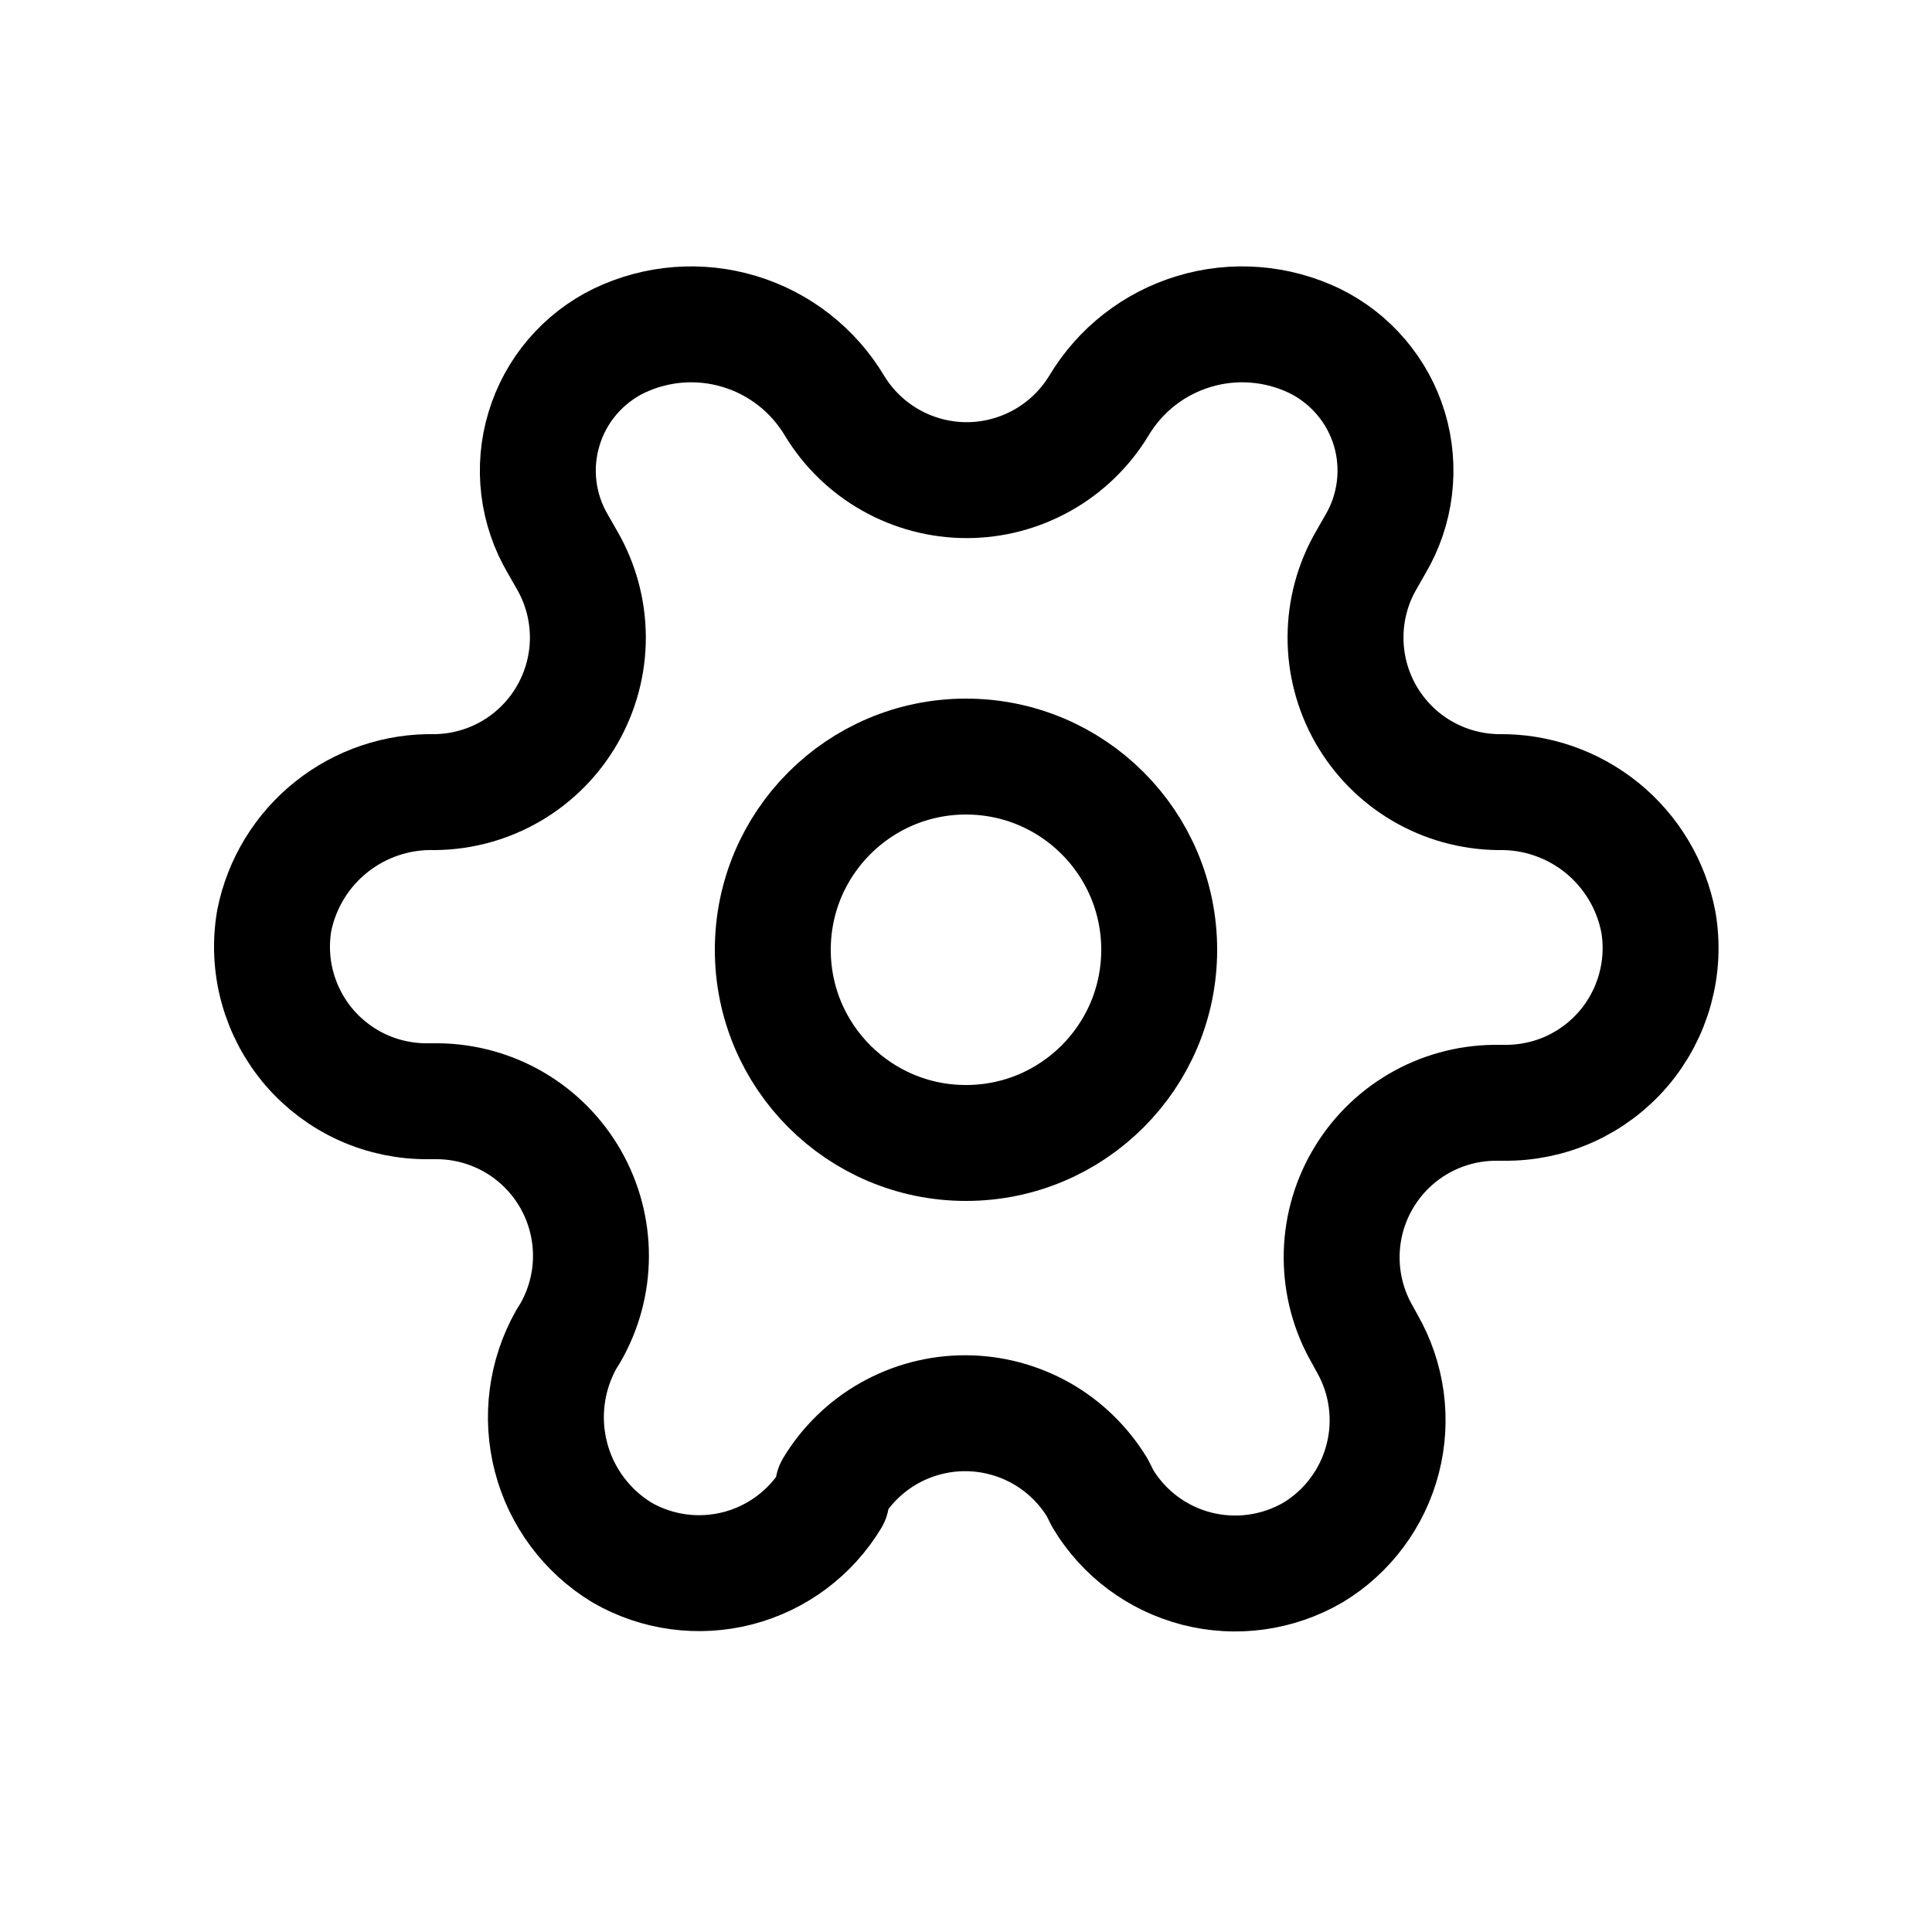
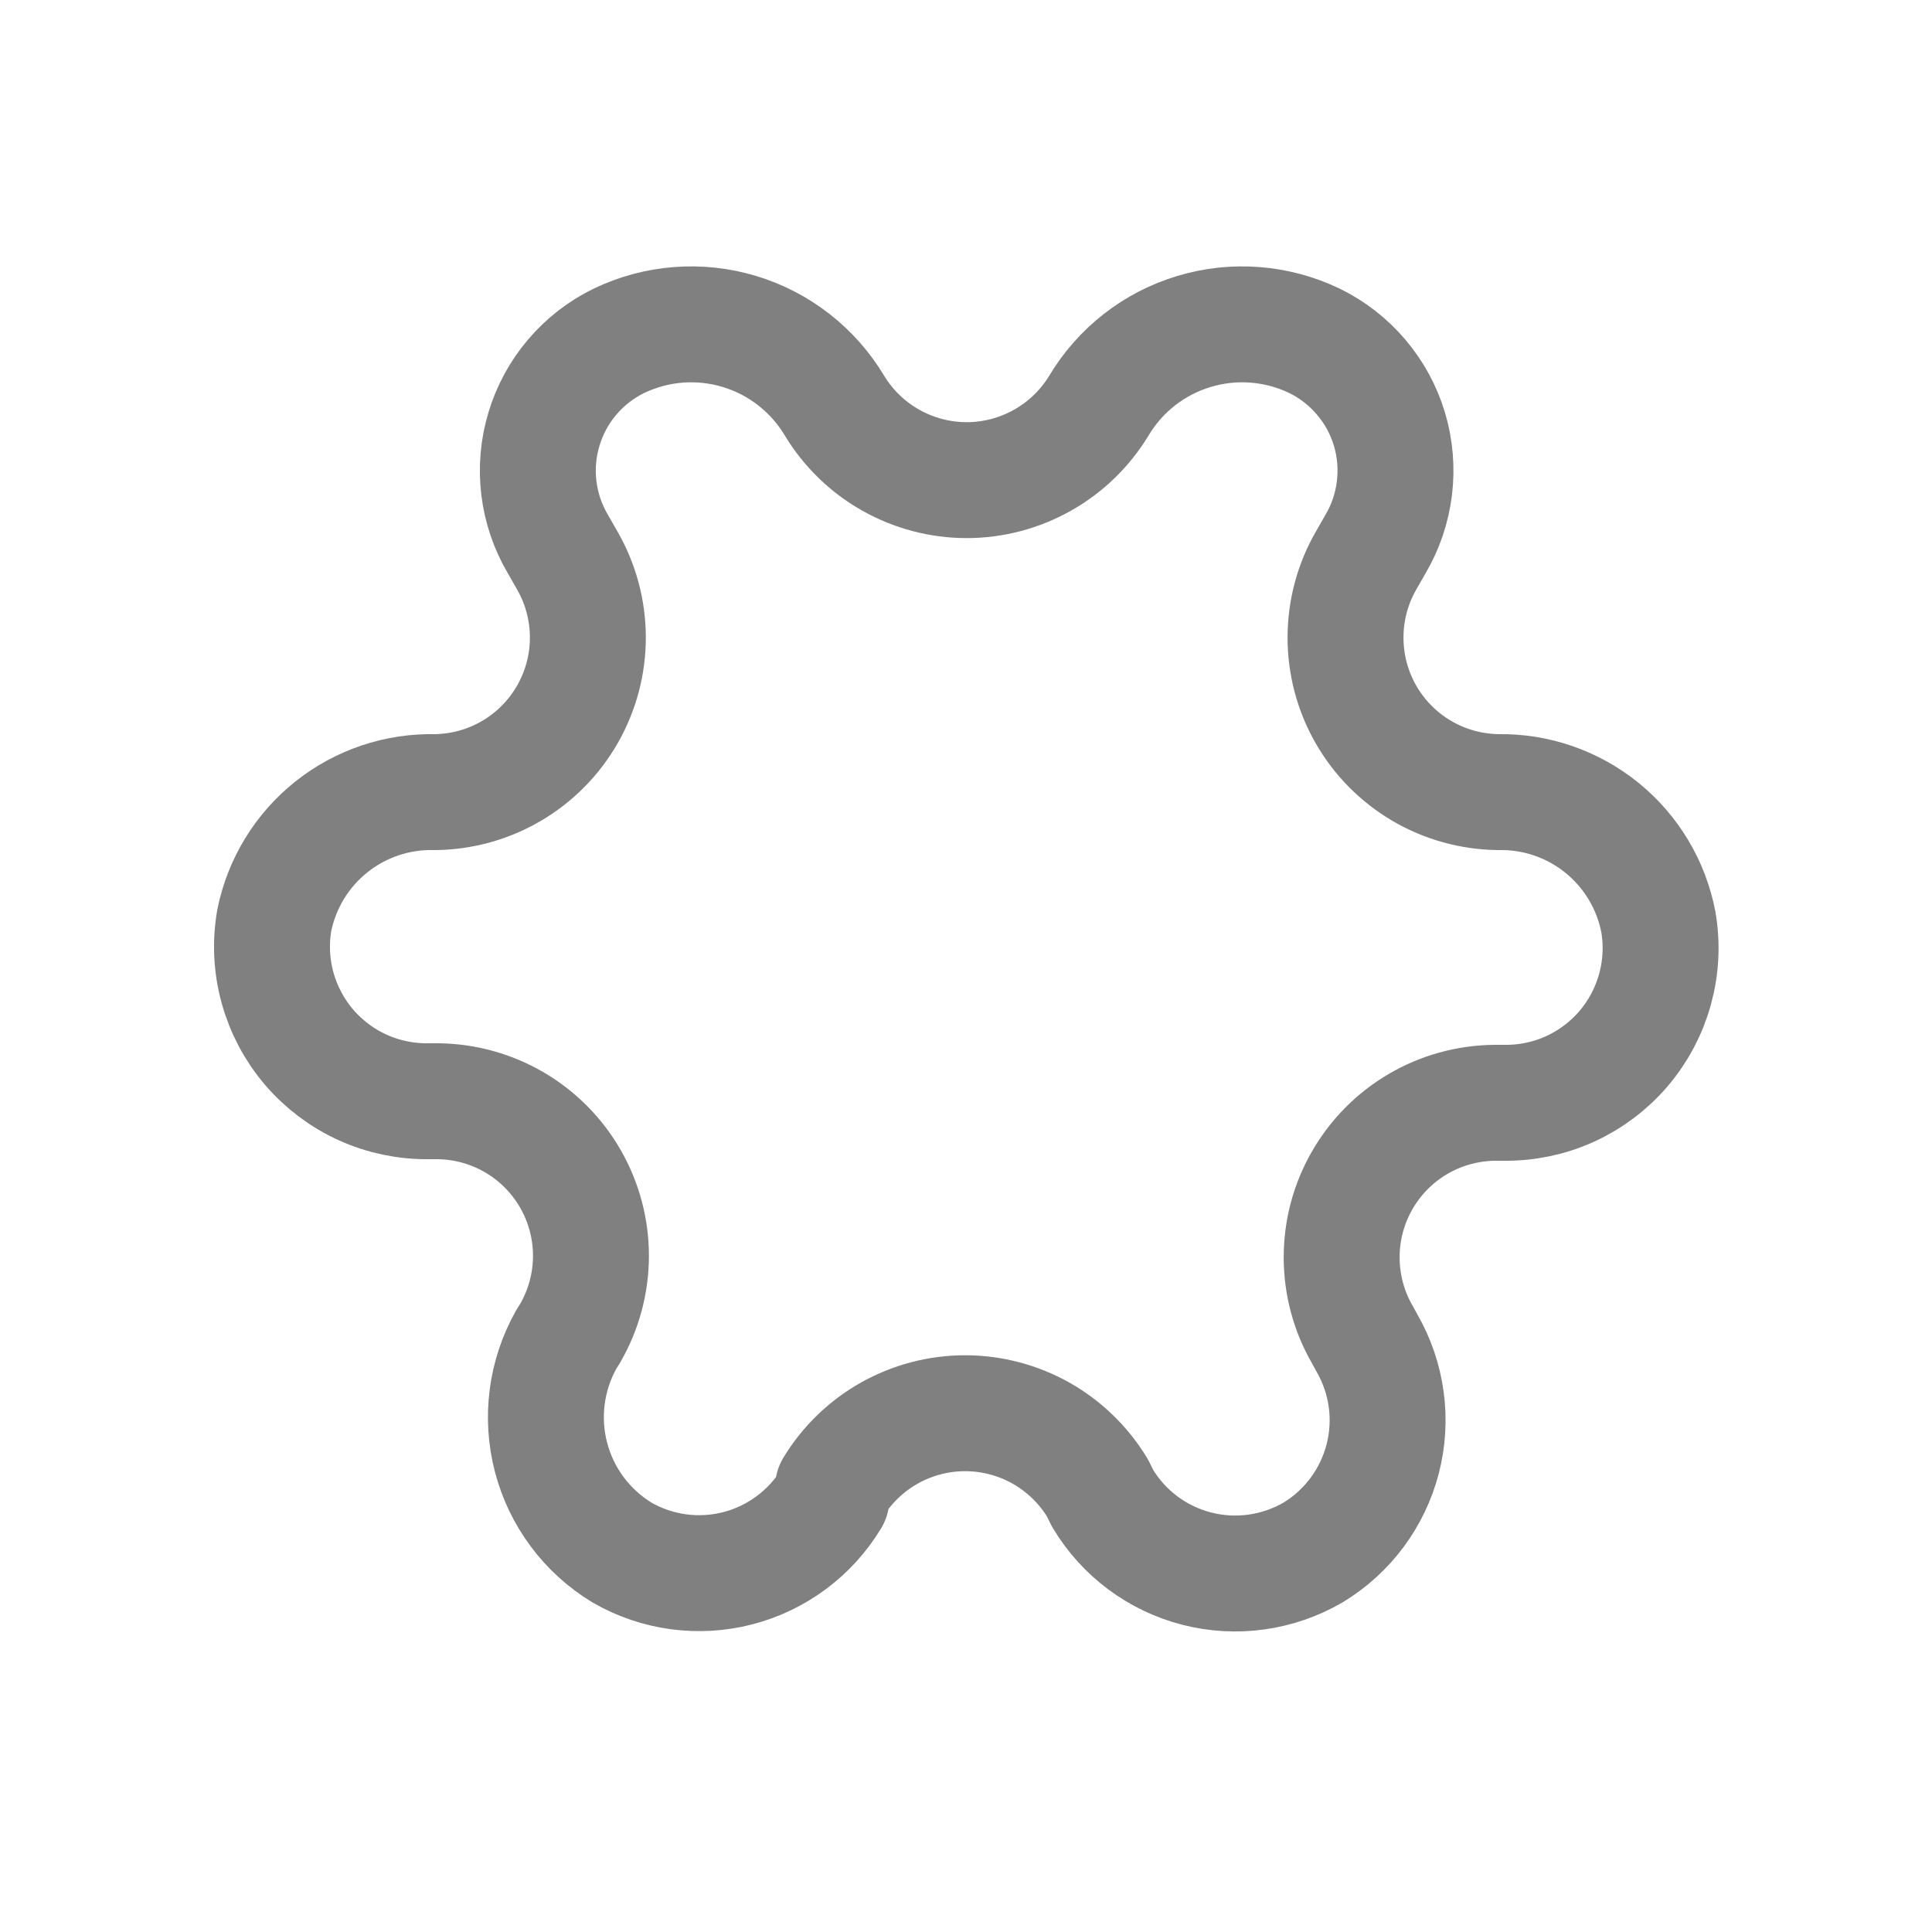
<svg xmlns="http://www.w3.org/2000/svg" width="800px" height="800px" viewBox="-0.5 0 25 25" fill="none">
-   <path d="M18.889 10.25C18.54 10.246 18.197 10.151 17.896 9.974C17.595 9.797 17.346 9.544 17.173 9.241C17 8.937 16.91 8.594 16.911 8.245C16.912 7.895 17.004 7.552 17.179 7.25L17.299 7.04C17.43 6.818 17.513 6.571 17.544 6.315C17.575 6.059 17.553 5.799 17.479 5.552C17.405 5.305 17.28 5.076 17.113 4.88C16.946 4.683 16.74 4.523 16.509 4.41V4.41C16.023 4.177 15.467 4.133 14.951 4.289C14.434 4.444 13.995 4.787 13.719 5.25V5.25C13.54 5.544 13.289 5.787 12.99 5.955C12.69 6.124 12.352 6.213 12.009 6.213C11.665 6.213 11.327 6.124 11.027 5.955C10.728 5.787 10.477 5.544 10.299 5.25C10.022 4.787 9.583 4.444 9.067 4.289C8.55 4.133 7.995 4.177 7.509 4.41V4.41C7.277 4.523 7.071 4.683 6.904 4.88C6.737 5.076 6.613 5.305 6.539 5.552C6.464 5.799 6.442 6.059 6.473 6.315C6.504 6.571 6.588 6.818 6.719 7.04L6.839 7.25C7.013 7.552 7.106 7.895 7.107 8.245C7.108 8.594 7.017 8.937 6.844 9.241C6.671 9.544 6.422 9.797 6.121 9.974C5.82 10.151 5.478 10.246 5.129 10.25C4.642 10.238 4.167 10.398 3.787 10.701C3.406 11.005 3.145 11.433 3.049 11.91C2.999 12.2 3.013 12.497 3.091 12.78C3.169 13.063 3.308 13.326 3.499 13.55C3.69 13.773 3.928 13.952 4.196 14.073C4.464 14.194 4.755 14.254 5.049 14.25H5.169C5.518 14.254 5.86 14.349 6.161 14.526C6.462 14.703 6.711 14.956 6.884 15.259C7.057 15.563 7.148 15.906 7.147 16.256C7.146 16.605 7.053 16.948 6.879 17.25L6.829 17.33C6.567 17.794 6.496 18.341 6.63 18.856C6.764 19.371 7.094 19.814 7.549 20.09V20.09C8.002 20.351 8.54 20.424 9.047 20.293C9.553 20.162 9.988 19.838 10.259 19.39L10.279 19.25C10.457 18.956 10.708 18.713 11.008 18.544C11.307 18.376 11.645 18.287 11.989 18.287C12.332 18.287 12.67 18.376 12.97 18.544C13.269 18.713 13.52 18.956 13.699 19.25L13.769 19.39C14.039 19.841 14.476 20.167 14.985 20.298C15.494 20.429 16.034 20.354 16.489 20.09C16.937 19.82 17.261 19.384 17.392 18.878C17.523 18.371 17.45 17.834 17.189 17.38L17.129 17.27C16.954 16.968 16.862 16.625 16.861 16.275C16.86 15.926 16.95 15.583 17.123 15.28C17.296 14.976 17.545 14.723 17.846 14.546C18.147 14.369 18.489 14.274 18.839 14.27H18.959C19.253 14.274 19.544 14.214 19.812 14.093C20.079 13.972 20.317 13.793 20.508 13.57C20.699 13.346 20.838 13.084 20.916 12.8C20.994 12.517 21.009 12.22 20.959 11.93C20.867 11.451 20.609 11.02 20.23 10.712C19.851 10.405 19.376 10.241 18.889 10.25V10.25Z" stroke="#000000" stroke-width="1.5" stroke-linecap="round" stroke-linejoin="round" />
-   <path d="M12 14.79C13.381 14.79 14.5 13.671 14.5 12.29C14.5 10.909 13.381 9.79 12 9.79C10.619 9.79 9.5 10.909 9.5 12.29C9.5 13.671 10.619 14.79 12 14.79Z" stroke="#000000" stroke-width="1.5" stroke-linecap="round" stroke-linejoin="round" />
+   <path d="M18.889 10.25C18.54 10.246 18.197 10.151 17.896 9.974C17.595 9.797 17.346 9.544 17.173 9.241C17 8.937 16.91 8.594 16.911 8.245C16.912 7.895 17.004 7.552 17.179 7.25L17.299 7.04C17.43 6.818 17.513 6.571 17.544 6.315C17.575 6.059 17.553 5.799 17.479 5.552C17.405 5.305 17.28 5.076 17.113 4.88C16.946 4.683 16.74 4.523 16.509 4.41V4.41C16.023 4.177 15.467 4.133 14.951 4.289C14.434 4.444 13.995 4.787 13.719 5.25V5.25C13.54 5.544 13.289 5.787 12.99 5.955C12.69 6.124 12.352 6.213 12.009 6.213C11.665 6.213 11.327 6.124 11.027 5.955C10.728 5.787 10.477 5.544 10.299 5.25C10.022 4.787 9.583 4.444 9.067 4.289C8.55 4.133 7.995 4.177 7.509 4.41V4.41C7.277 4.523 7.071 4.683 6.904 4.88C6.737 5.076 6.613 5.305 6.539 5.552C6.464 5.799 6.442 6.059 6.473 6.315C6.504 6.571 6.588 6.818 6.719 7.04L6.839 7.25C7.013 7.552 7.106 7.895 7.107 8.245C7.108 8.594 7.017 8.937 6.844 9.241C6.671 9.544 6.422 9.797 6.121 9.974C5.82 10.151 5.478 10.246 5.129 10.25C4.642 10.238 4.167 10.398 3.787 10.701C3.406 11.005 3.145 11.433 3.049 11.91C2.999 12.2 3.013 12.497 3.091 12.78C3.169 13.063 3.308 13.326 3.499 13.55C3.69 13.773 3.928 13.952 4.196 14.073C4.464 14.194 4.755 14.254 5.049 14.25H5.169C5.518 14.254 5.86 14.349 6.161 14.526C6.462 14.703 6.711 14.956 6.884 15.259C7.057 15.563 7.148 15.906 7.147 16.256C7.146 16.605 7.053 16.948 6.879 17.25L6.829 17.33C6.567 17.794 6.496 18.341 6.63 18.856C6.764 19.371 7.094 19.814 7.549 20.09V20.09C8.002 20.351 8.54 20.424 9.047 20.293C9.553 20.162 9.988 19.838 10.259 19.39L10.279 19.25C10.457 18.956 10.708 18.713 11.008 18.544C11.307 18.376 11.645 18.287 11.989 18.287C12.332 18.287 12.67 18.376 12.97 18.544C13.269 18.713 13.52 18.956 13.699 19.25L13.769 19.39C14.039 19.841 14.476 20.167 14.985 20.298C15.494 20.429 16.034 20.354 16.489 20.09C16.937 19.82 17.261 19.384 17.392 18.878C17.523 18.371 17.45 17.834 17.189 17.38L17.129 17.27C16.954 16.968 16.862 16.625 16.861 16.275C16.86 15.926 16.95 15.583 17.123 15.28C17.296 14.976 17.545 14.723 17.846 14.546C18.147 14.369 18.489 14.274 18.839 14.27H18.959C19.253 14.274 19.544 14.214 19.812 14.093C20.079 13.972 20.317 13.793 20.508 13.57C20.699 13.346 20.838 13.084 20.916 12.8C20.994 12.517 21.009 12.22 20.959 11.93C20.867 11.451 20.609 11.02 20.23 10.712C19.851 10.405 19.376 10.241 18.889 10.25V10.25Z" stroke="#808080" stroke-width="1.5" stroke-linecap="round" stroke-linejoin="round" />
+   <path d="M12 14.79C13.381 14.79 14.5 13.671 14.5 12.29C14.5 10.909 13.381 9.79 12 9.79C10.619 9.79 9.5 10.909 9.5 12.29C9.5 13.671 10.619 14.79 12 14.79Z" stroke="808080" stroke-width="1.5" stroke-linecap="round" stroke-linejoin="round" />
</svg>
